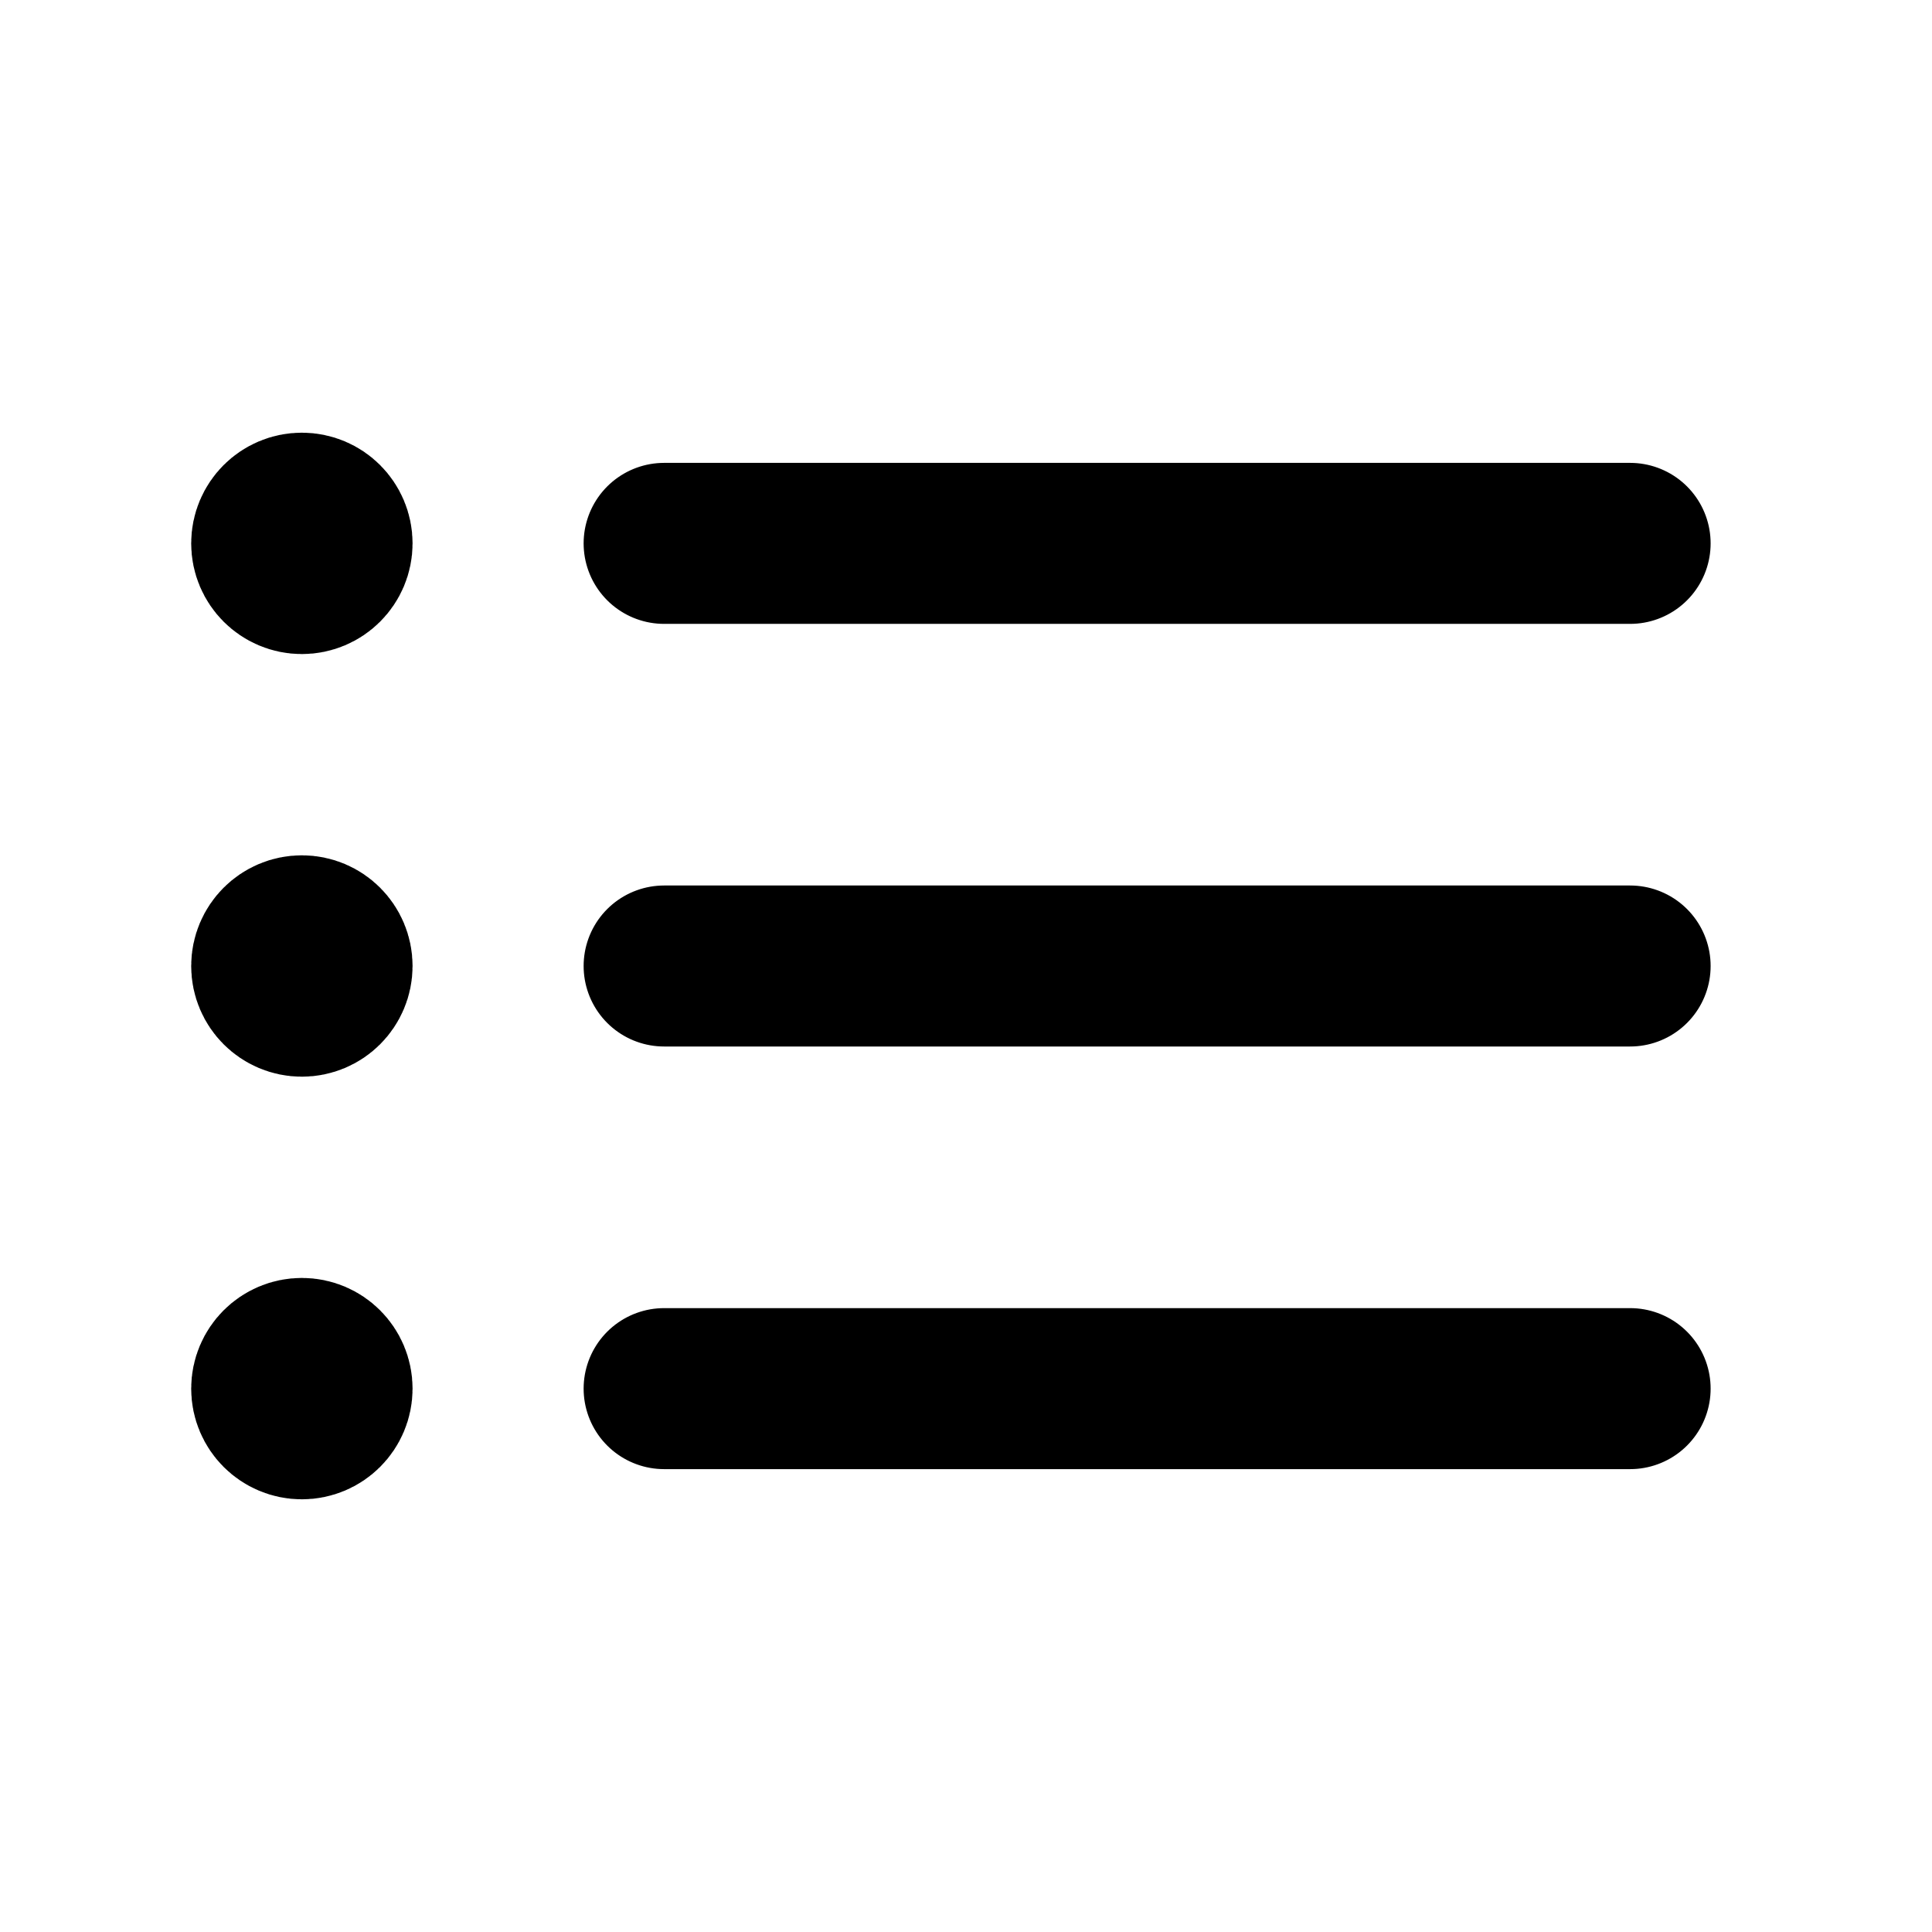
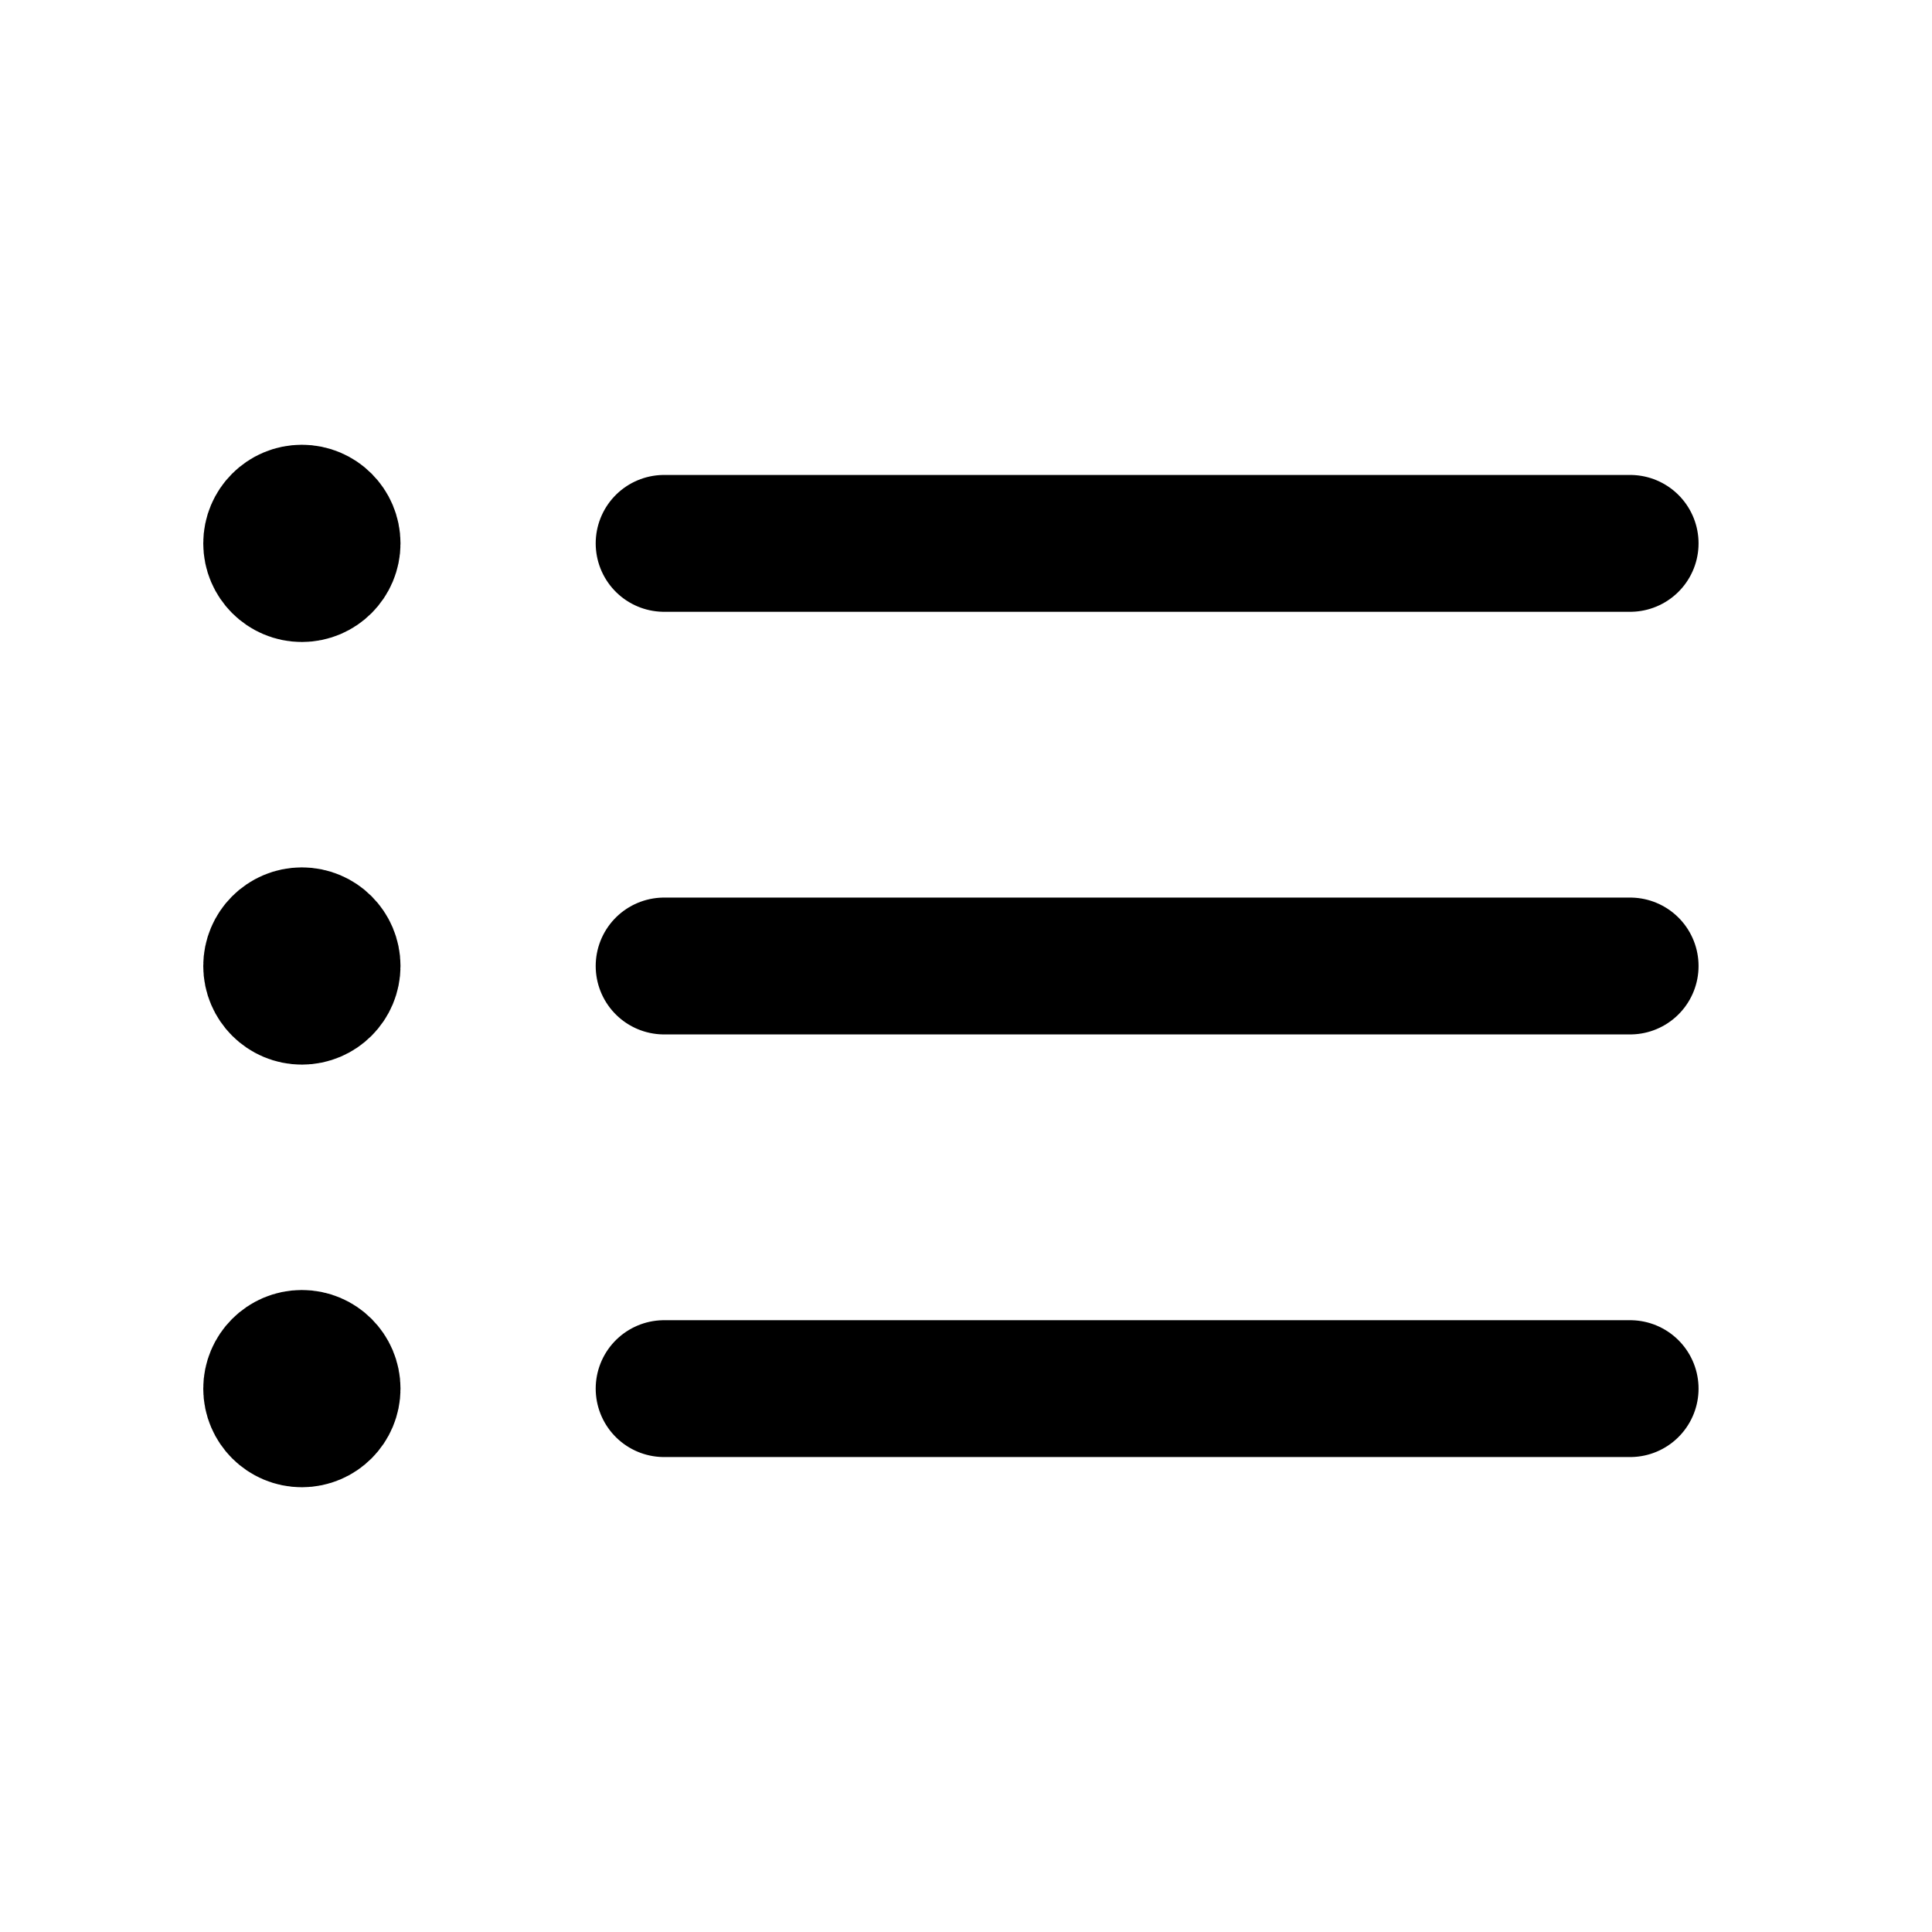
- <svg xmlns="http://www.w3.org/2000/svg" fill="none" viewBox="0 0 24 24" stroke-width="2" stroke="currentColor" aria-hidden="true">
+ <svg xmlns="http://www.w3.org/2000/svg" fill="none" viewBox="0 0 24 24" stroke-width="1.7" stroke="currentColor" aria-hidden="true">
  <path stroke-linecap="round" stroke-linejoin="round" d="M8.25 6.75h12M8.25 12h12m-12 5.25h12M3.75 6.75h.007v.008H3.75V6.75Zm.375 0a.375.375 0 1 1-.75 0 .375.375 0 0 1 .75 0ZM3.75 12h.007v.008H3.75V12Zm.375 0a.375.375 0 1 1-.75 0 .375.375 0 0 1 .75 0Zm-.375 5.25h.007v.008H3.75v-.008Zm.375 0a.375.375 0 1 1-.75 0 .375.375 0 0 1 .75 0Z" />
</svg>
